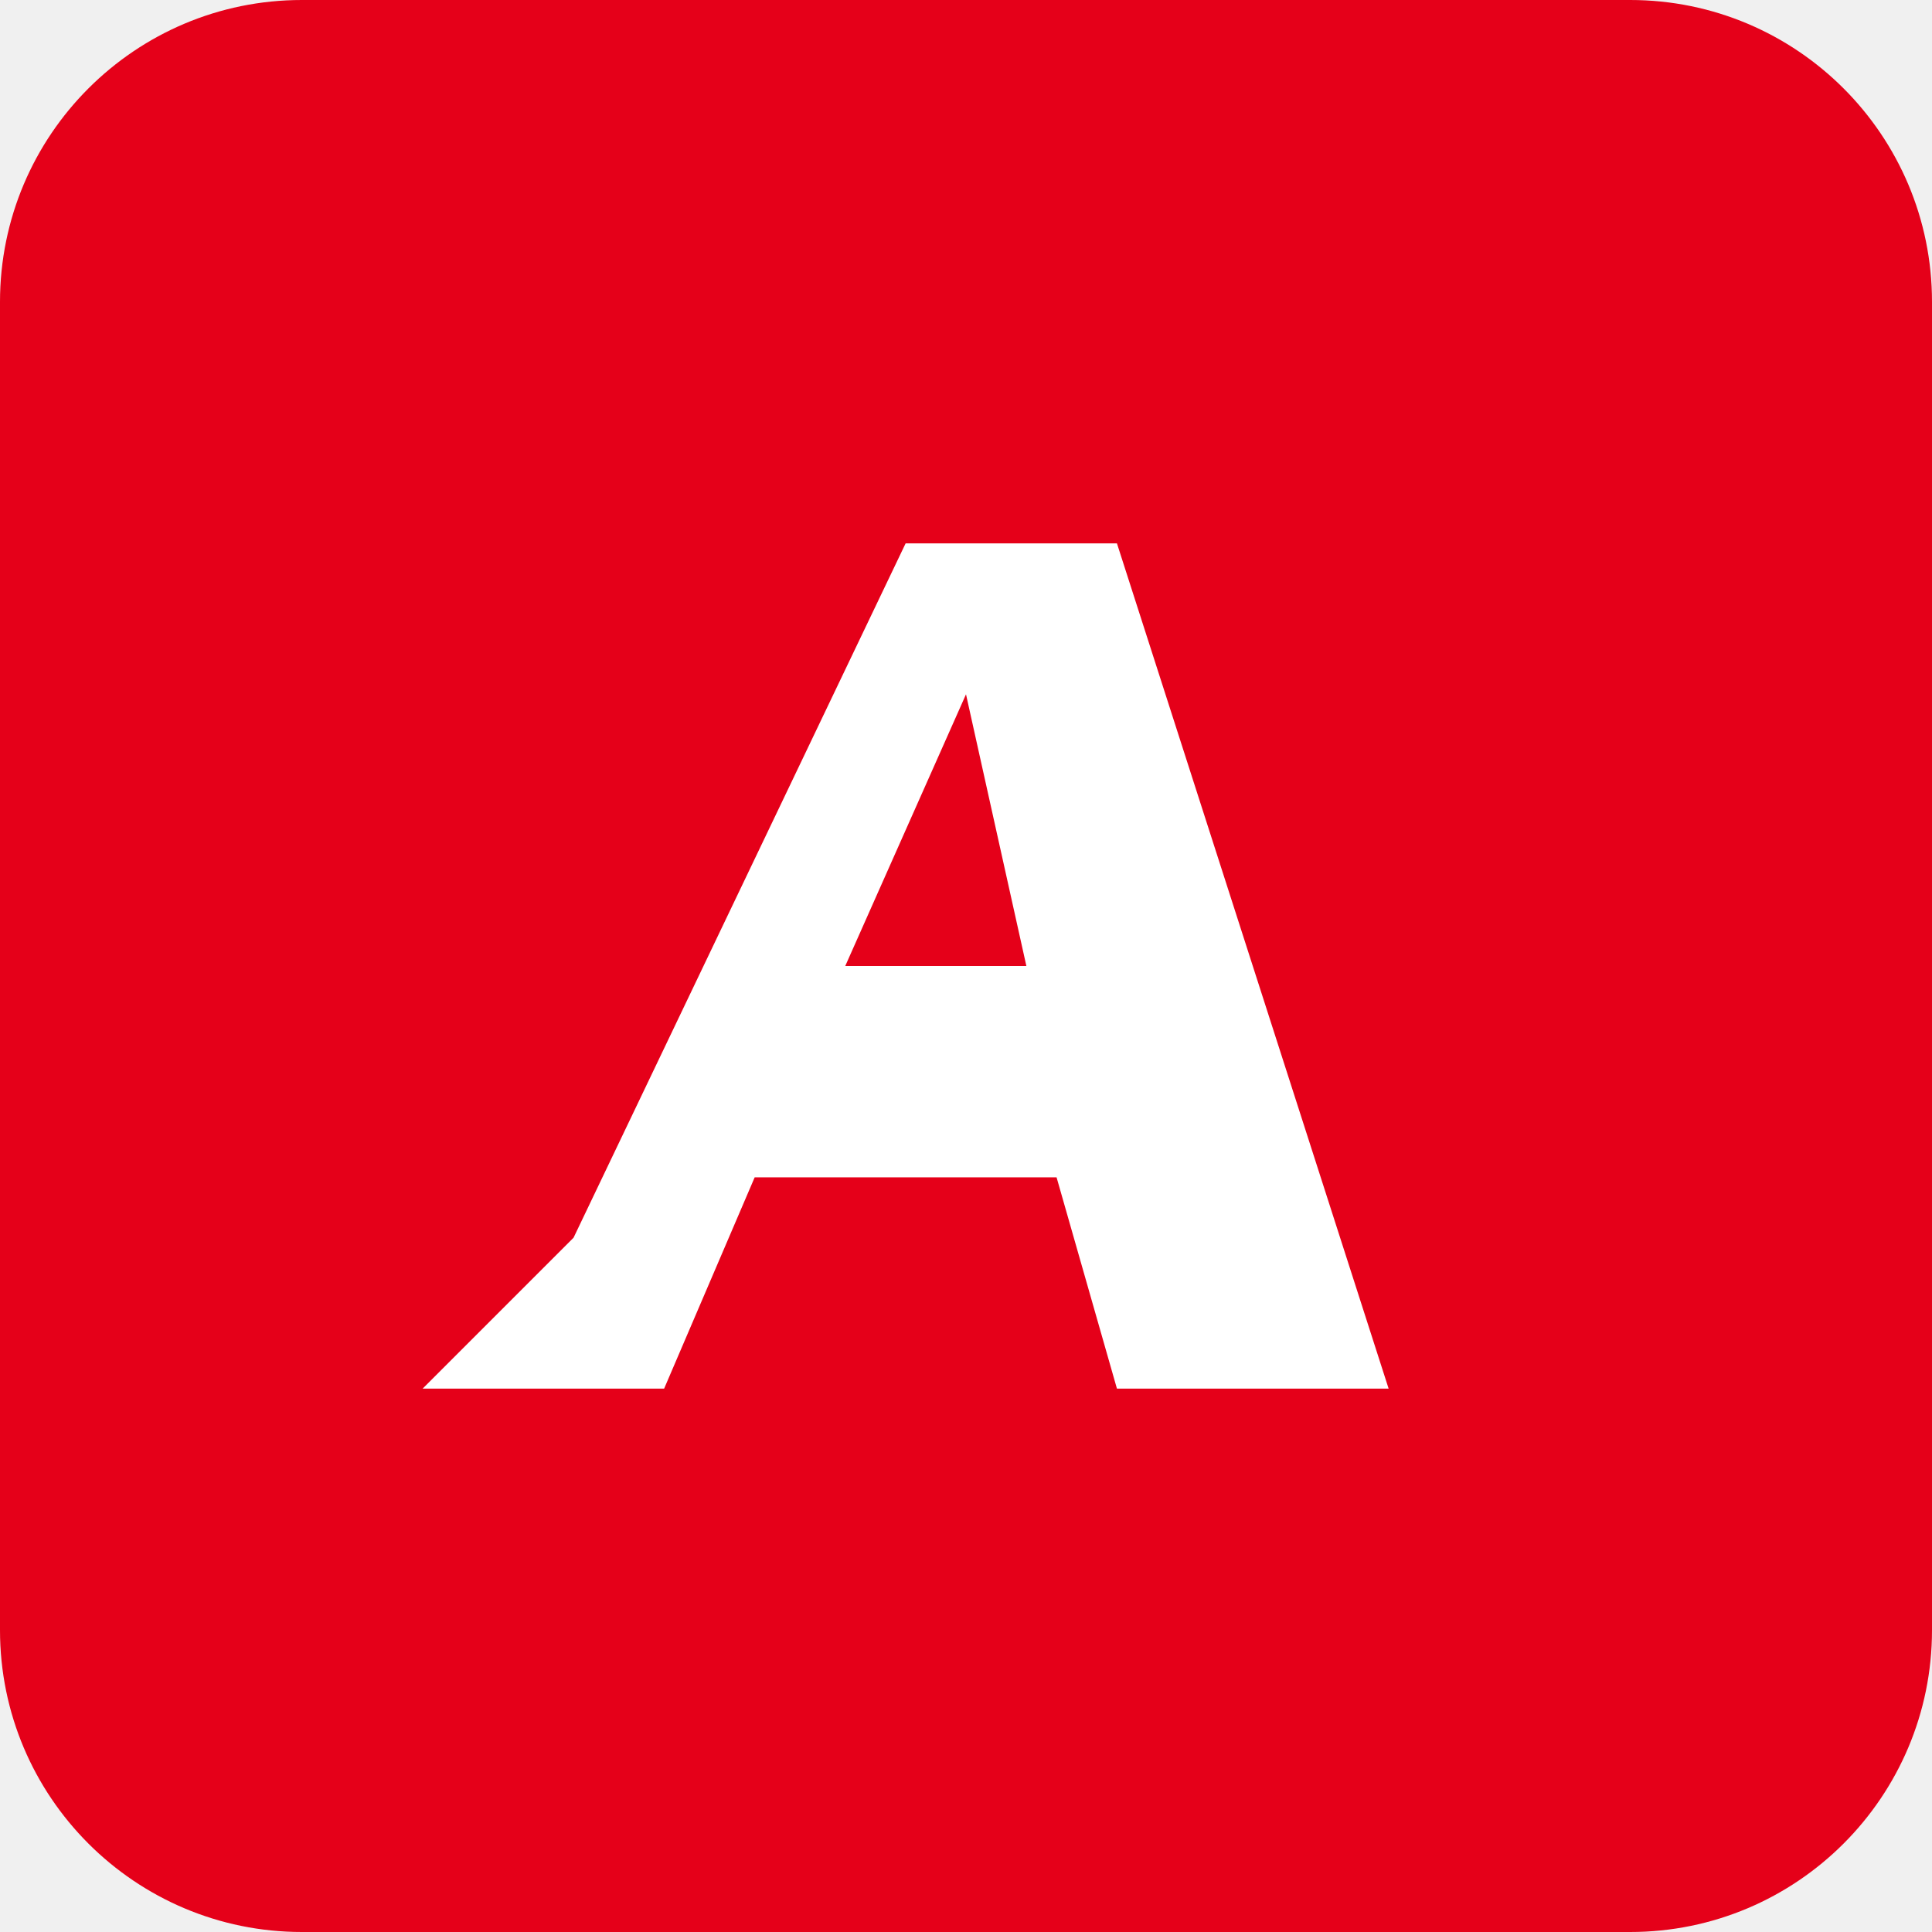
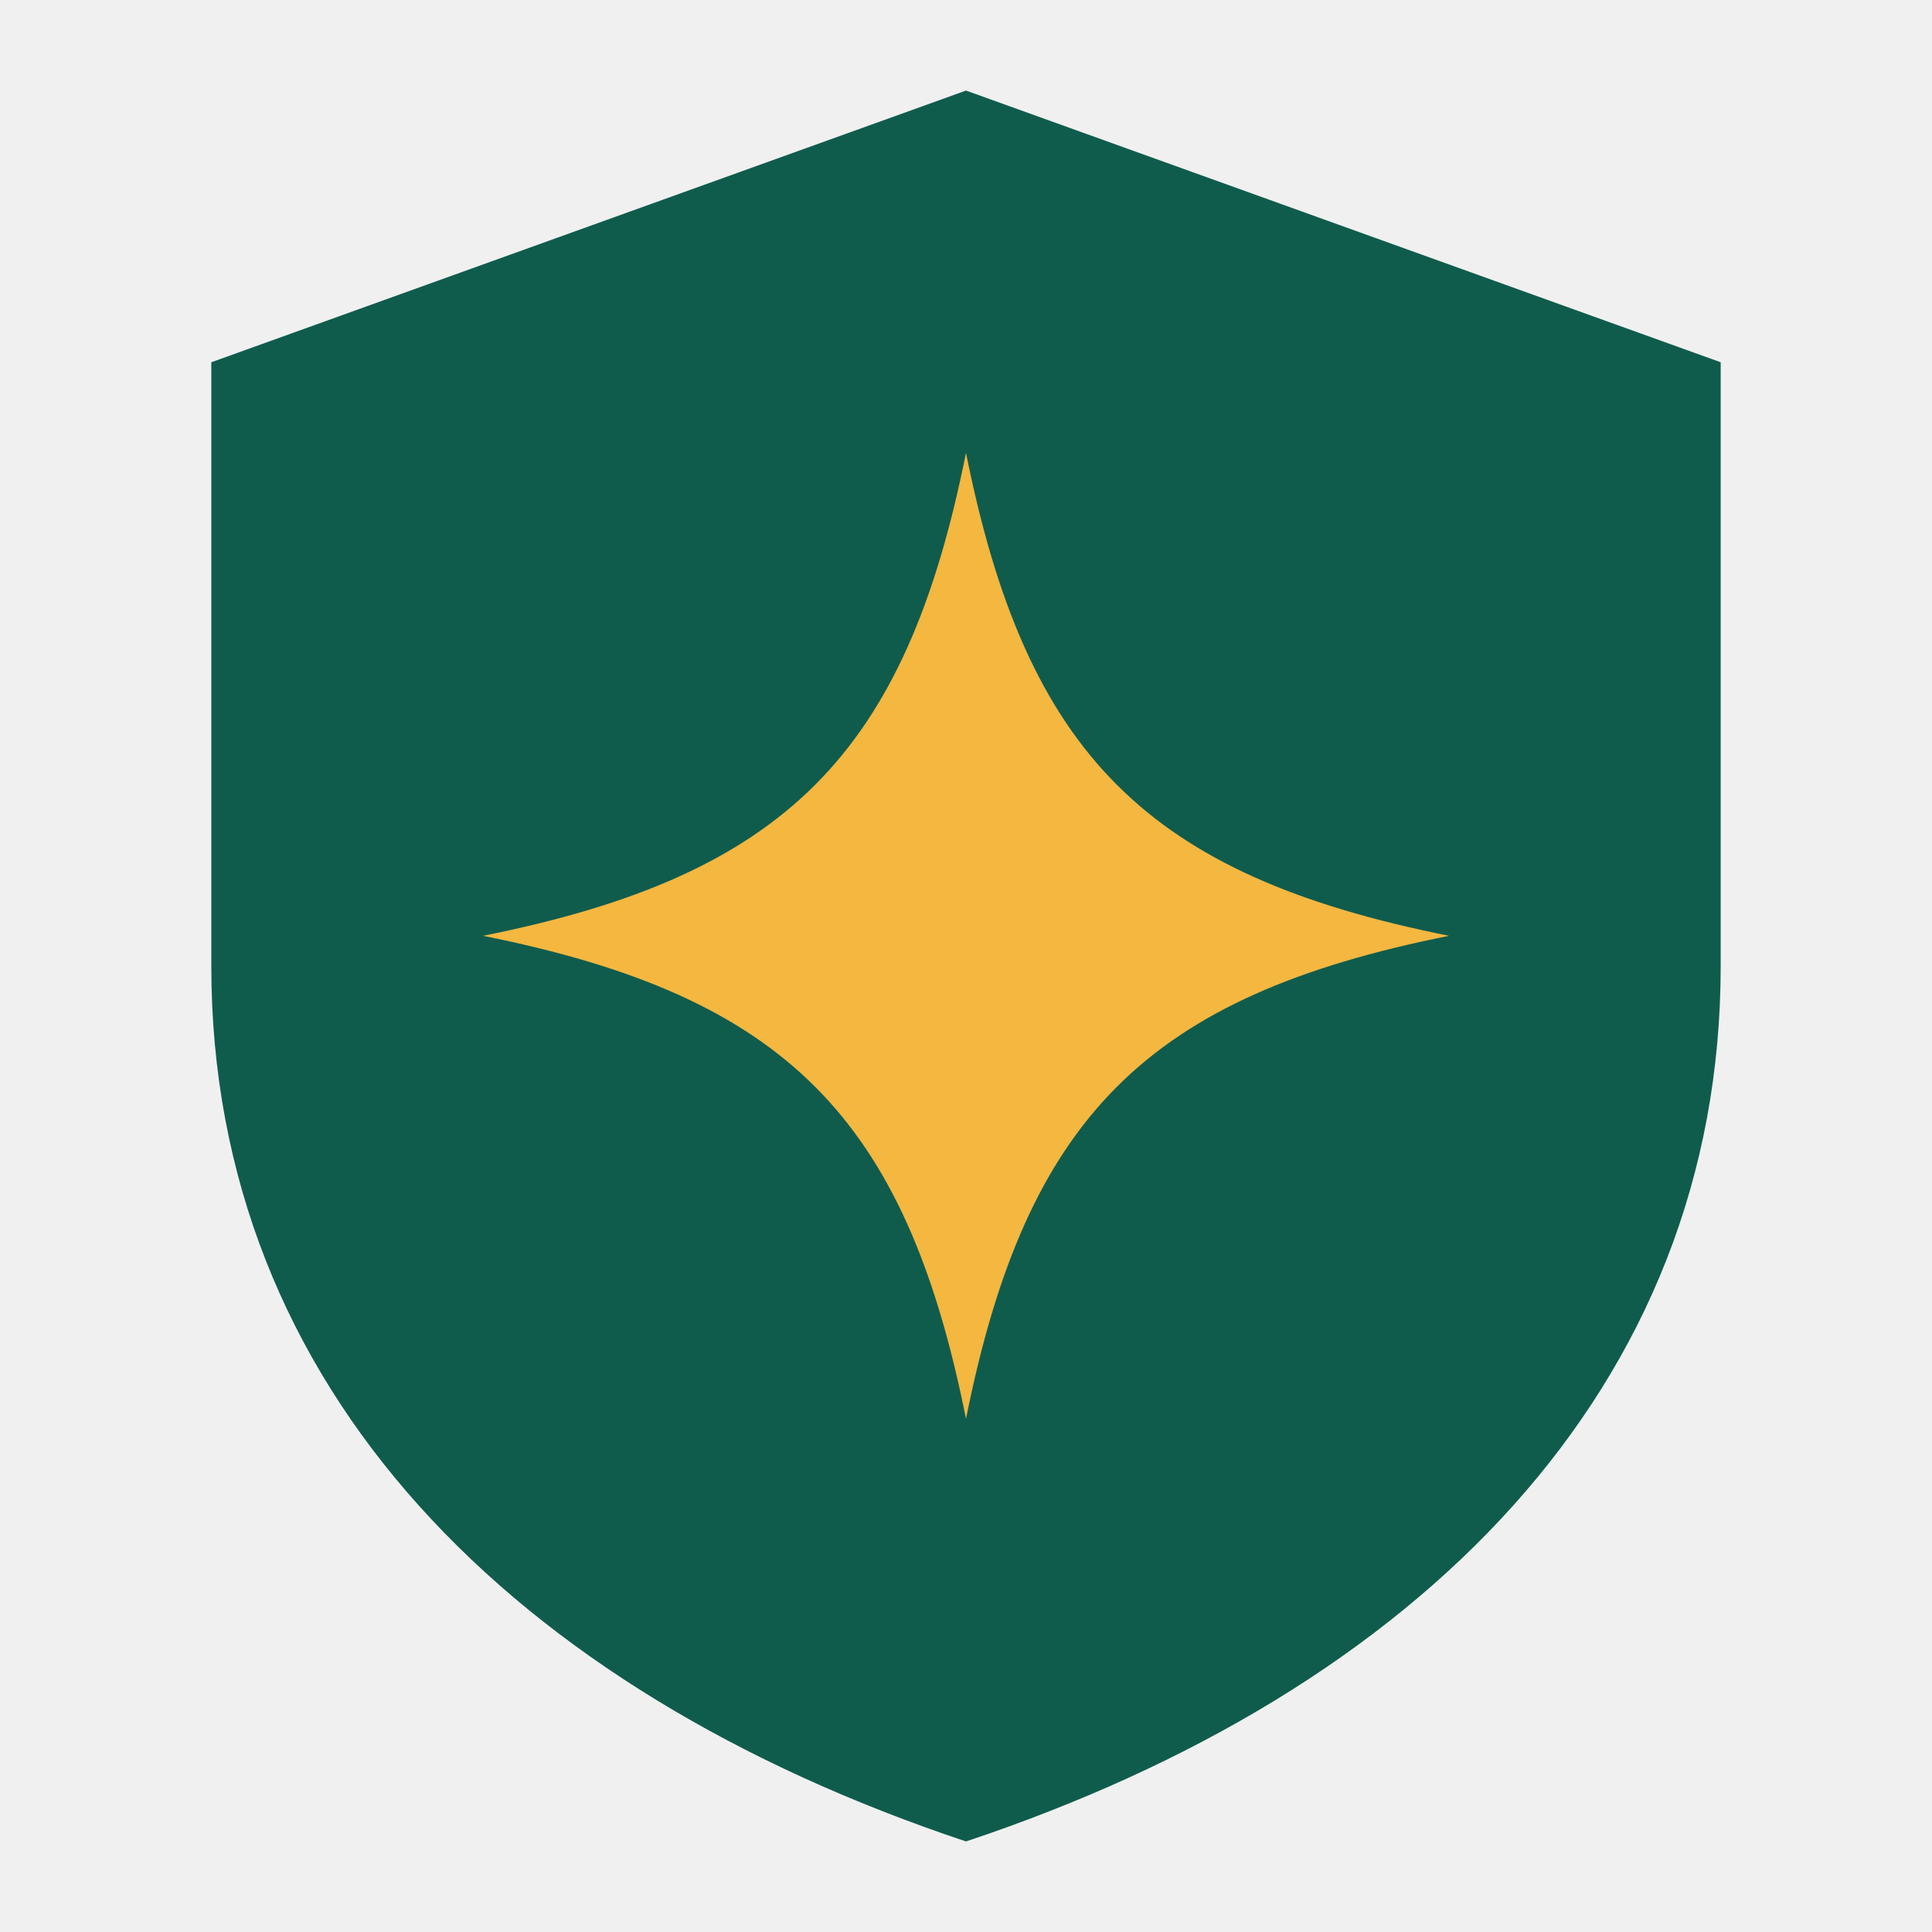
<svg xmlns="http://www.w3.org/2000/svg" viewBox="0 0 64 64">
-   <rect width="64" height="64" rx="10" fill="#e50019" />
-   <path d="M19 41 30 18h7l9 28h-9l-2-7H25l-3 7h-8m14-14h6l-2-9z" fill="#fff" />
+   <path d="M32 3 57 12v20c0 14-10 24-25 29C17 56 7 46 7 32V12z" fill="#0f5c4d" />
+   <path d="M32 15c2 10 6 14 16 16-10 2-14 6-16 16-2-10-6-14-16-16 10-2 14-6 16-16z" fill="#f4b740" />
</svg>
